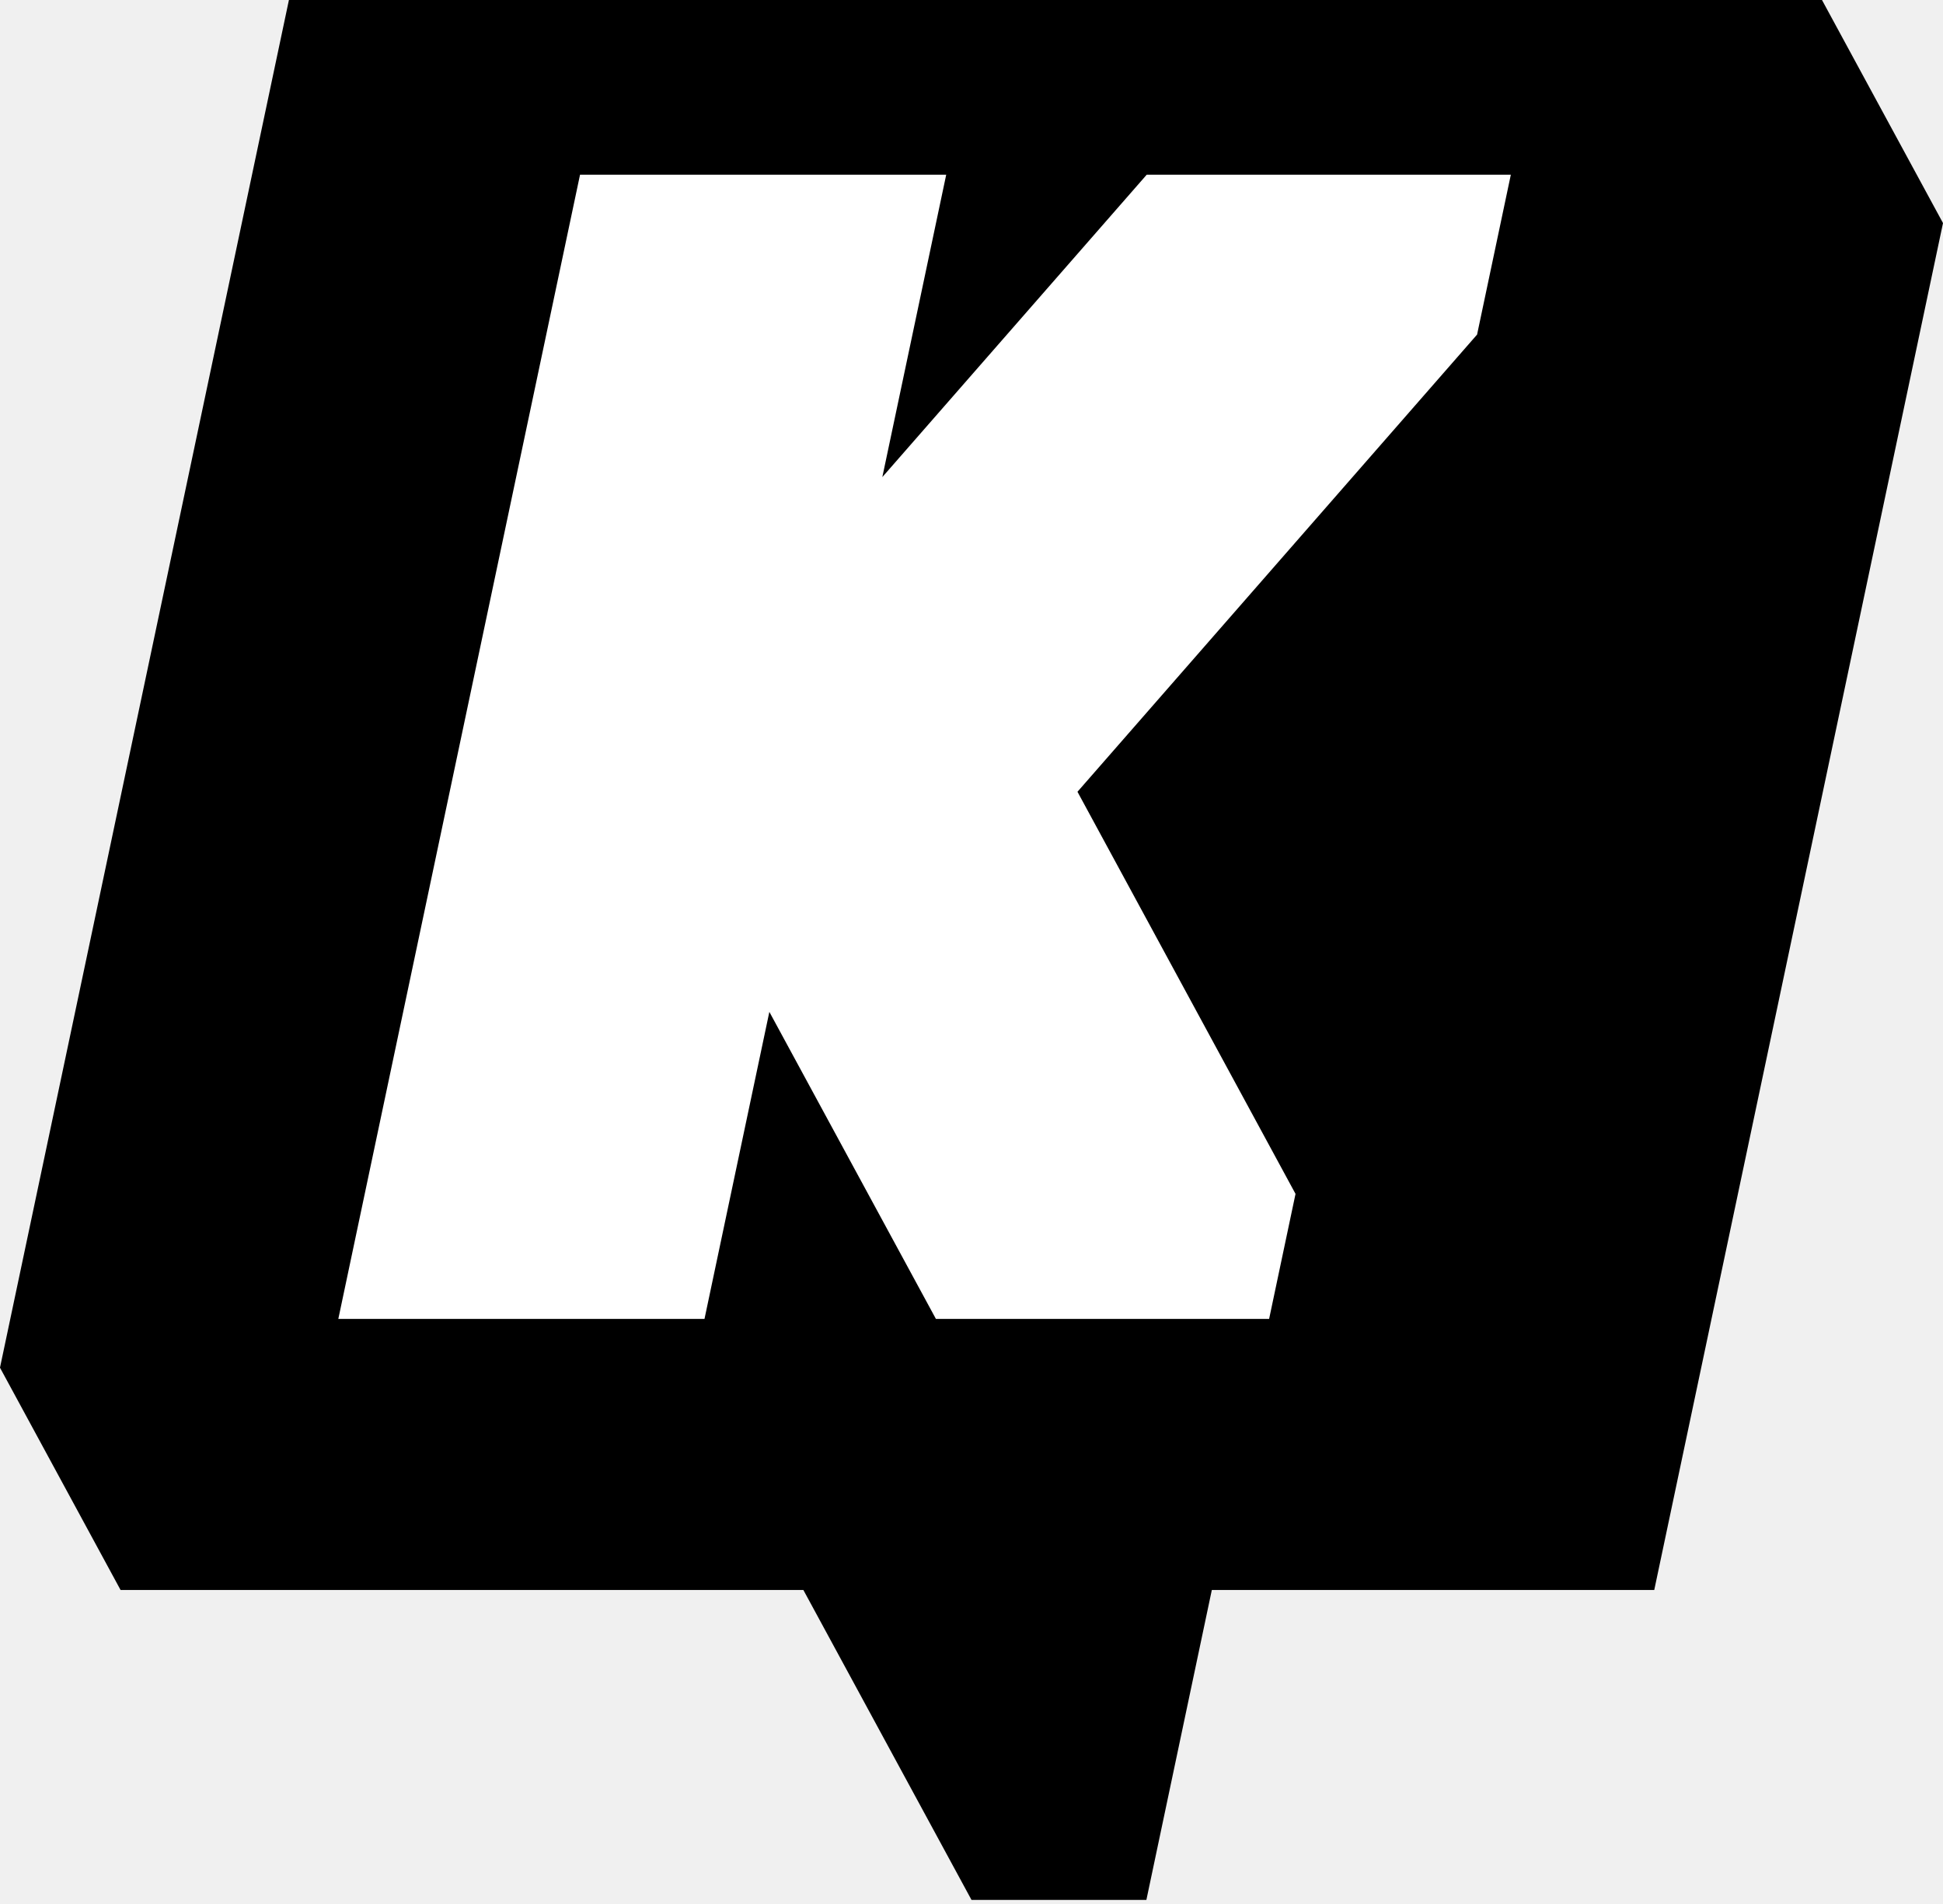
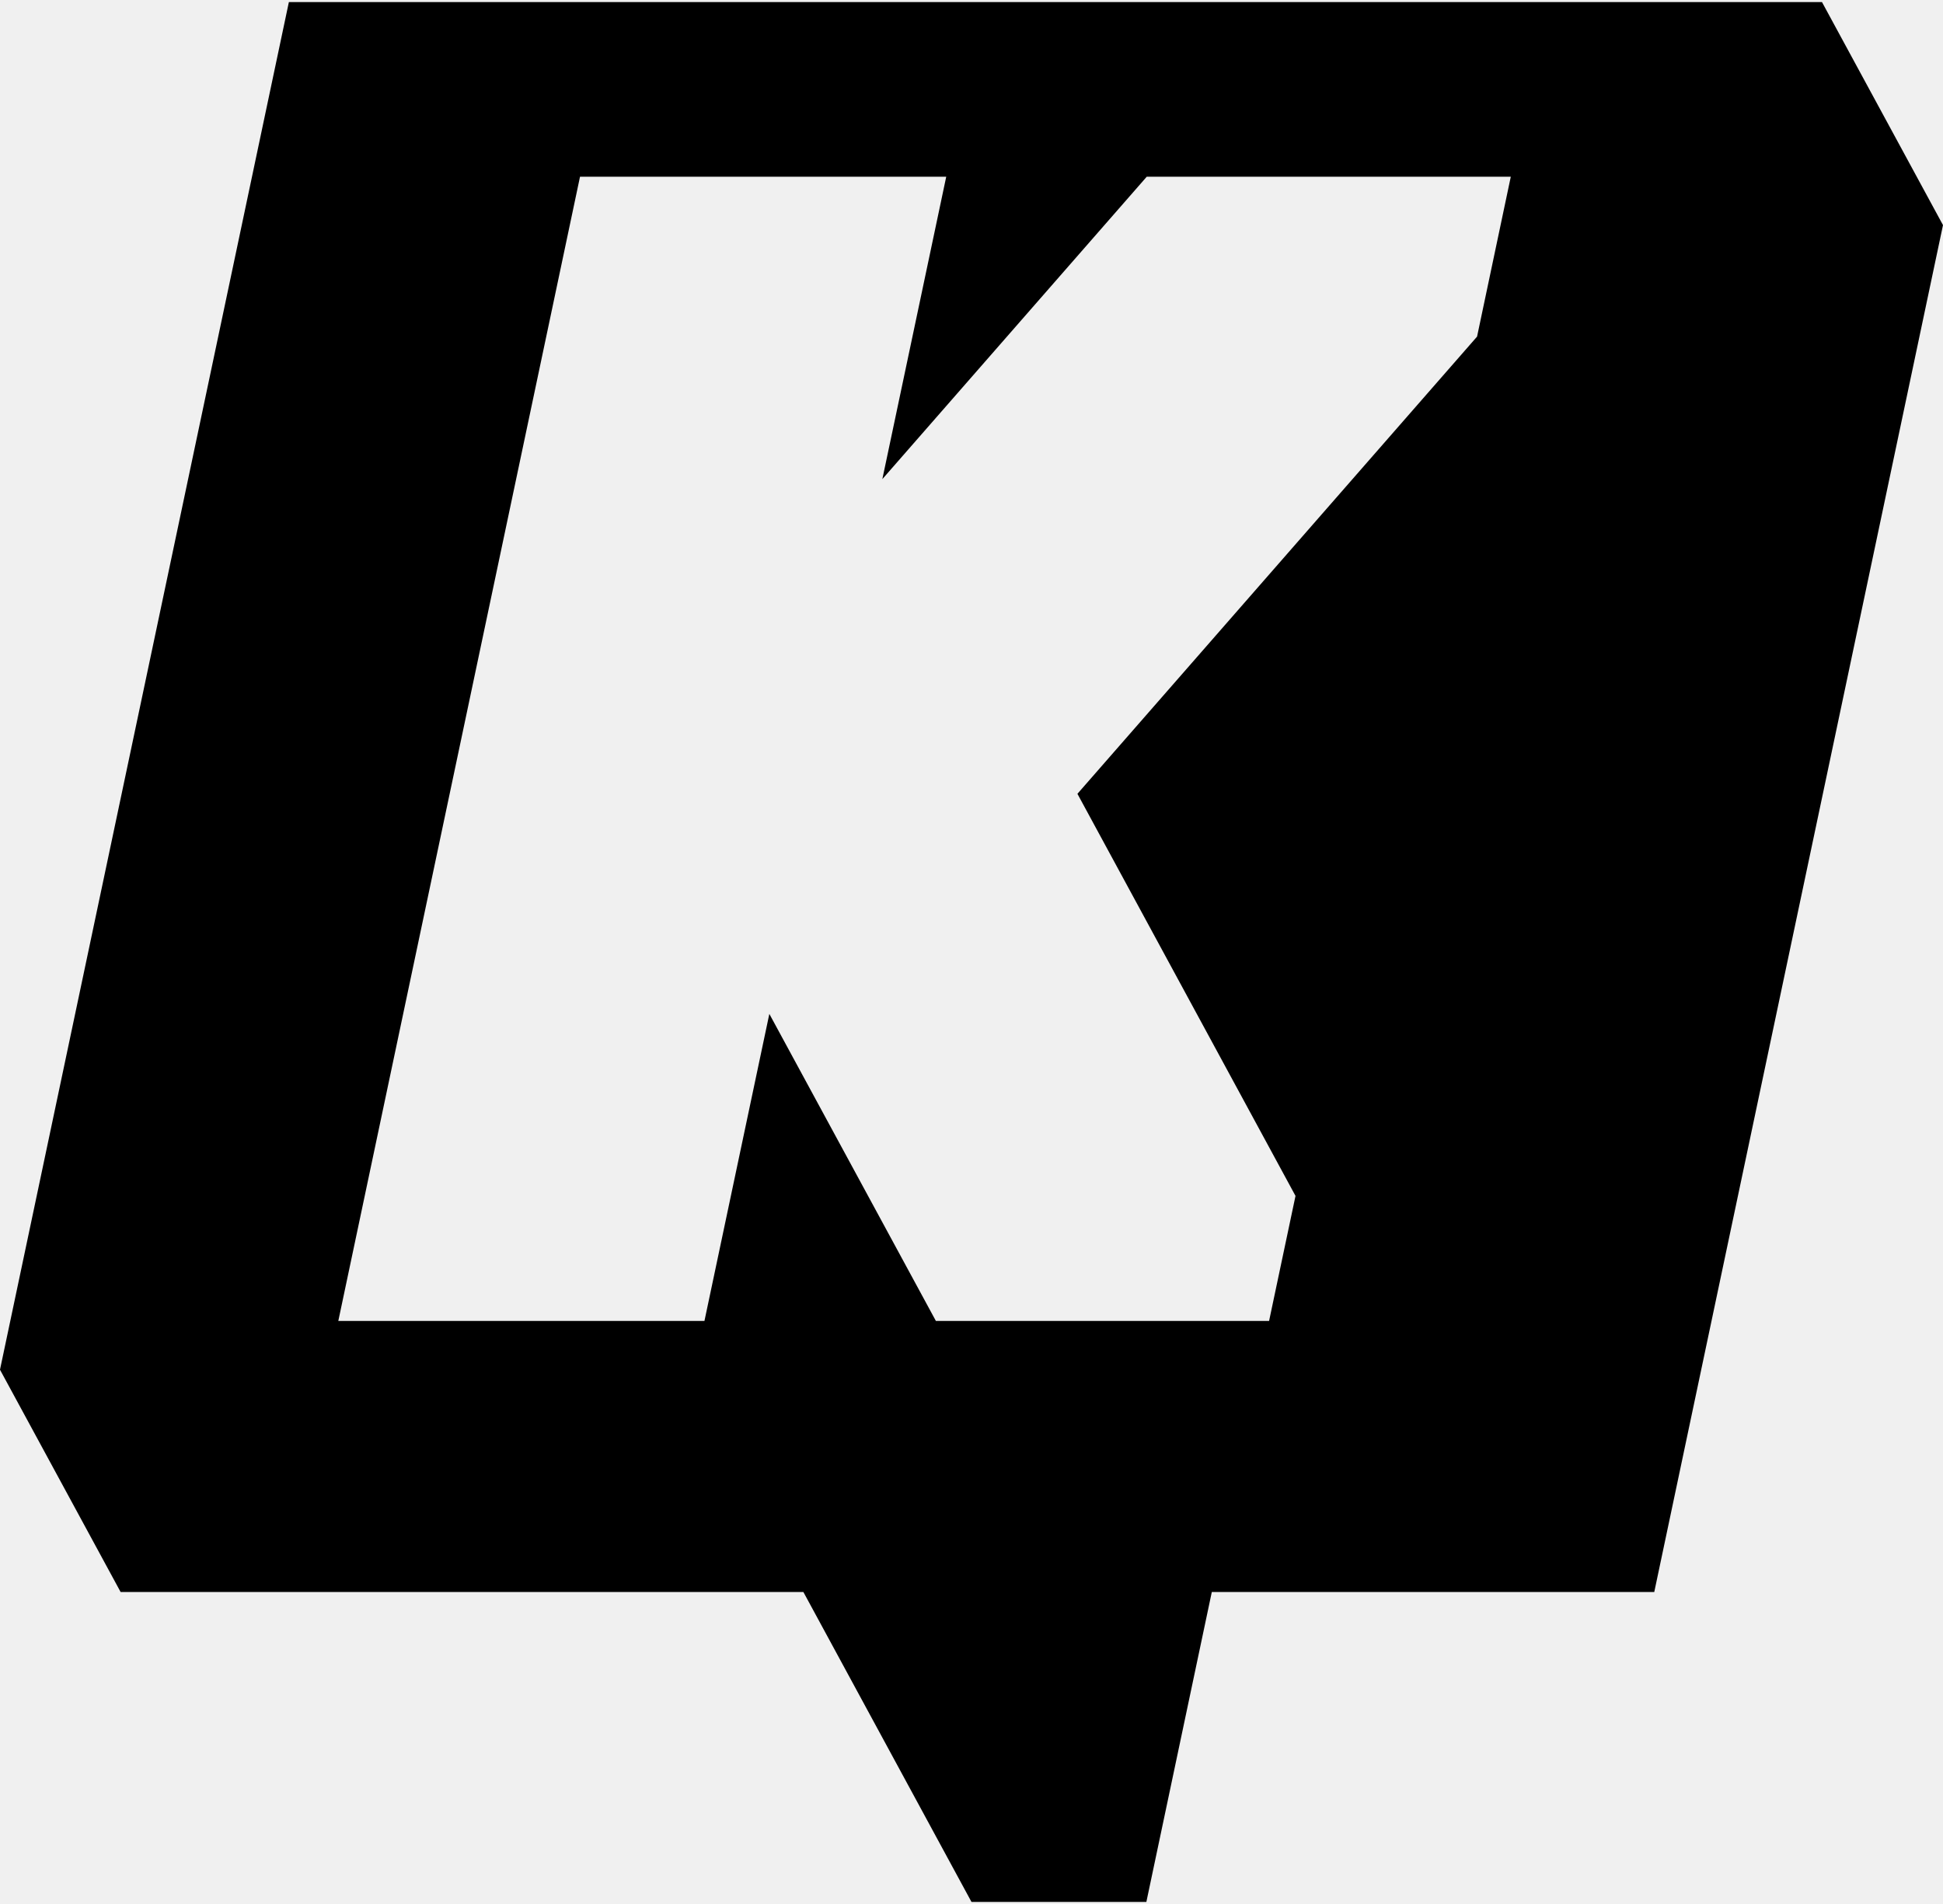
<svg xmlns="http://www.w3.org/2000/svg" width="250px" height="245px" viewBox="0 0 250 245" version="1.1">
-   <g id="页面-1" stroke="none" stroke-width="1" fill="none" fill-rule="evenodd">
-     <g id="KOOK-特殊应用标志">
-       <polygon id="Fill-4974" fill="#000000" points="234.43 0 37.175 0 0 175.98 0 175.99 15.513 204.594 103.367 204.594 125 244.474 147.502 244.474 155.922 204.594 212.848 204.594 250 28.704" />
-       <polygon id="Fill-4975" fill="#FFFFFF" points="194.395 22.478 147.546 22.478 113.527 61.391 121.747 22.478 74.632 22.478 43.53 169.715 90.645 169.715 98.991 130.204 120.422 169.715 163.293 169.715 166.691 153.624 138.635 101.883 190.051 43.053" />
-     </g>
-   </g>
+   <path fill-rule="evenodd" fill="currentColor" d="M 190.049 43.314 L 138.629 102.144 L 166.689 153.885 L 163.289 169.976 L 120.419 169.976 L 98.989 130.465 L 90.639 169.976 L 43.529 169.976 L 74.629 22.739 L 121.749 22.739 L 113.529 61.652 L 147.549 22.739 L 194.389 22.739 L 190.049 43.314 Z M 234.429 0.266 L 37.169 0.266 L 0 176.241 L 0 176.251 L 15.52 204.855 L 103.369 204.855 L 124.999 244.735 L 147.499 244.735 L 155.919 204.855 L 212.849 204.855 L 249.999 28.965 L 234.429 0.266 Z" />
</svg>
